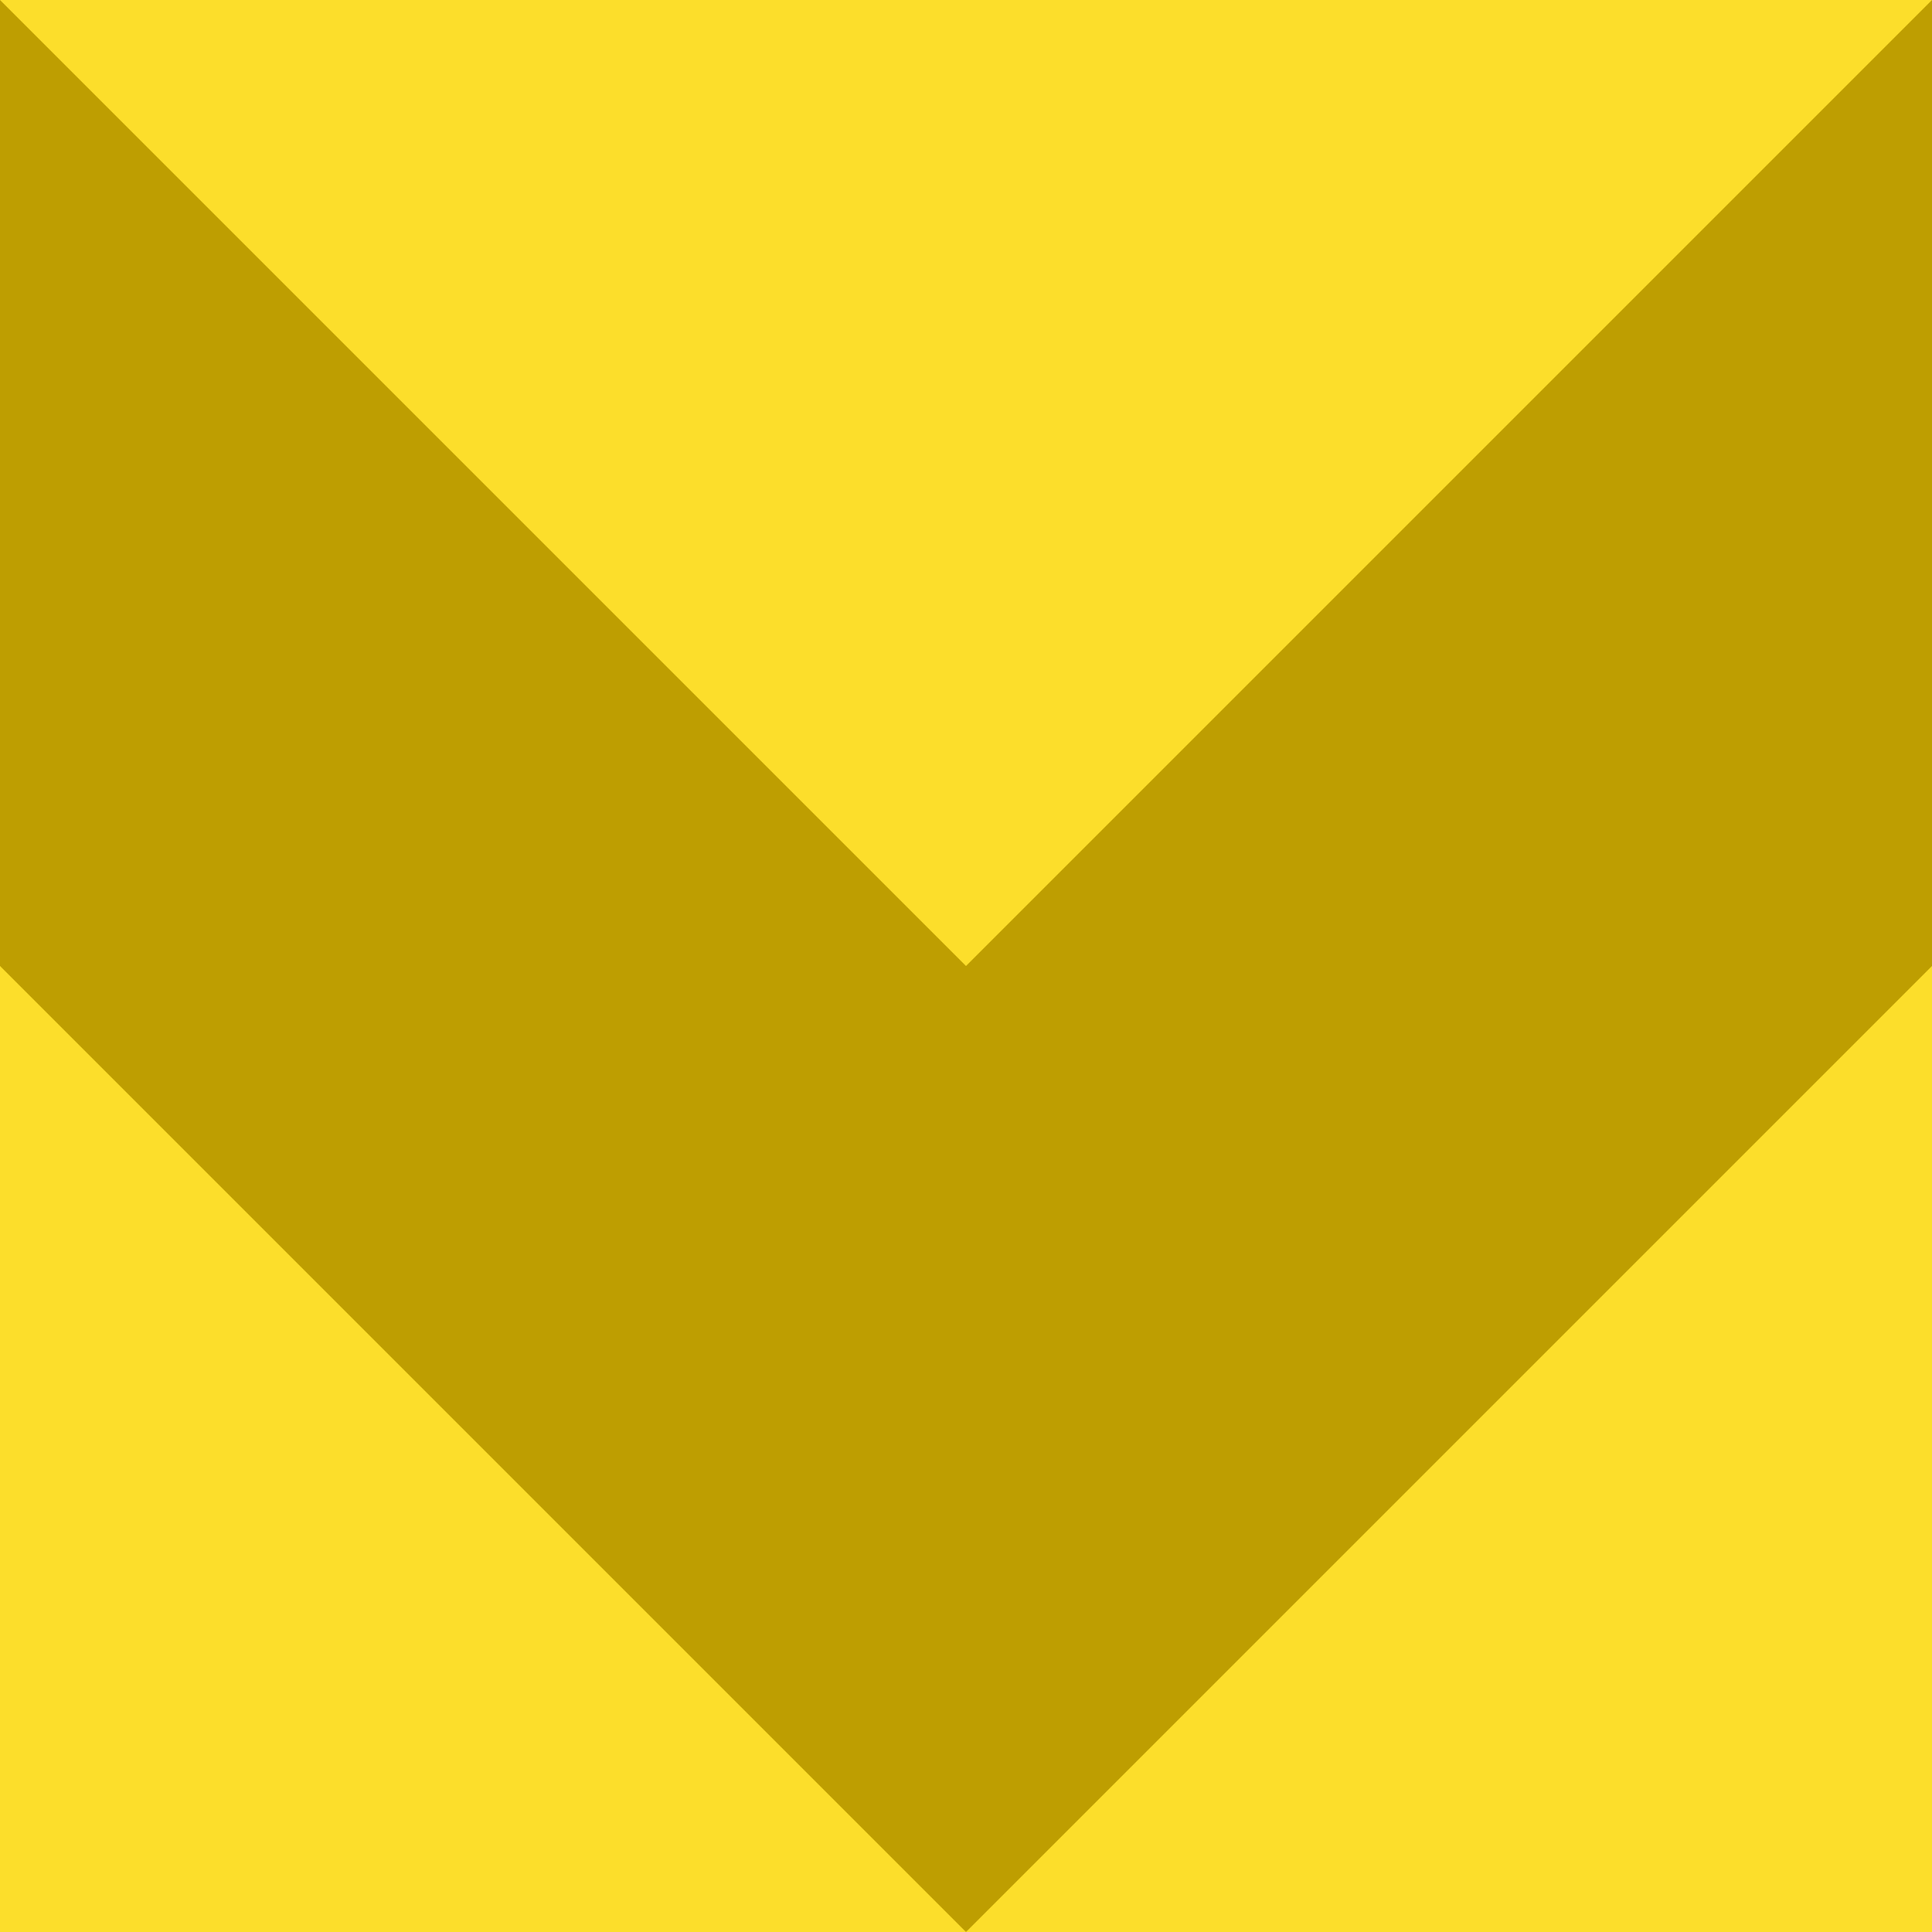
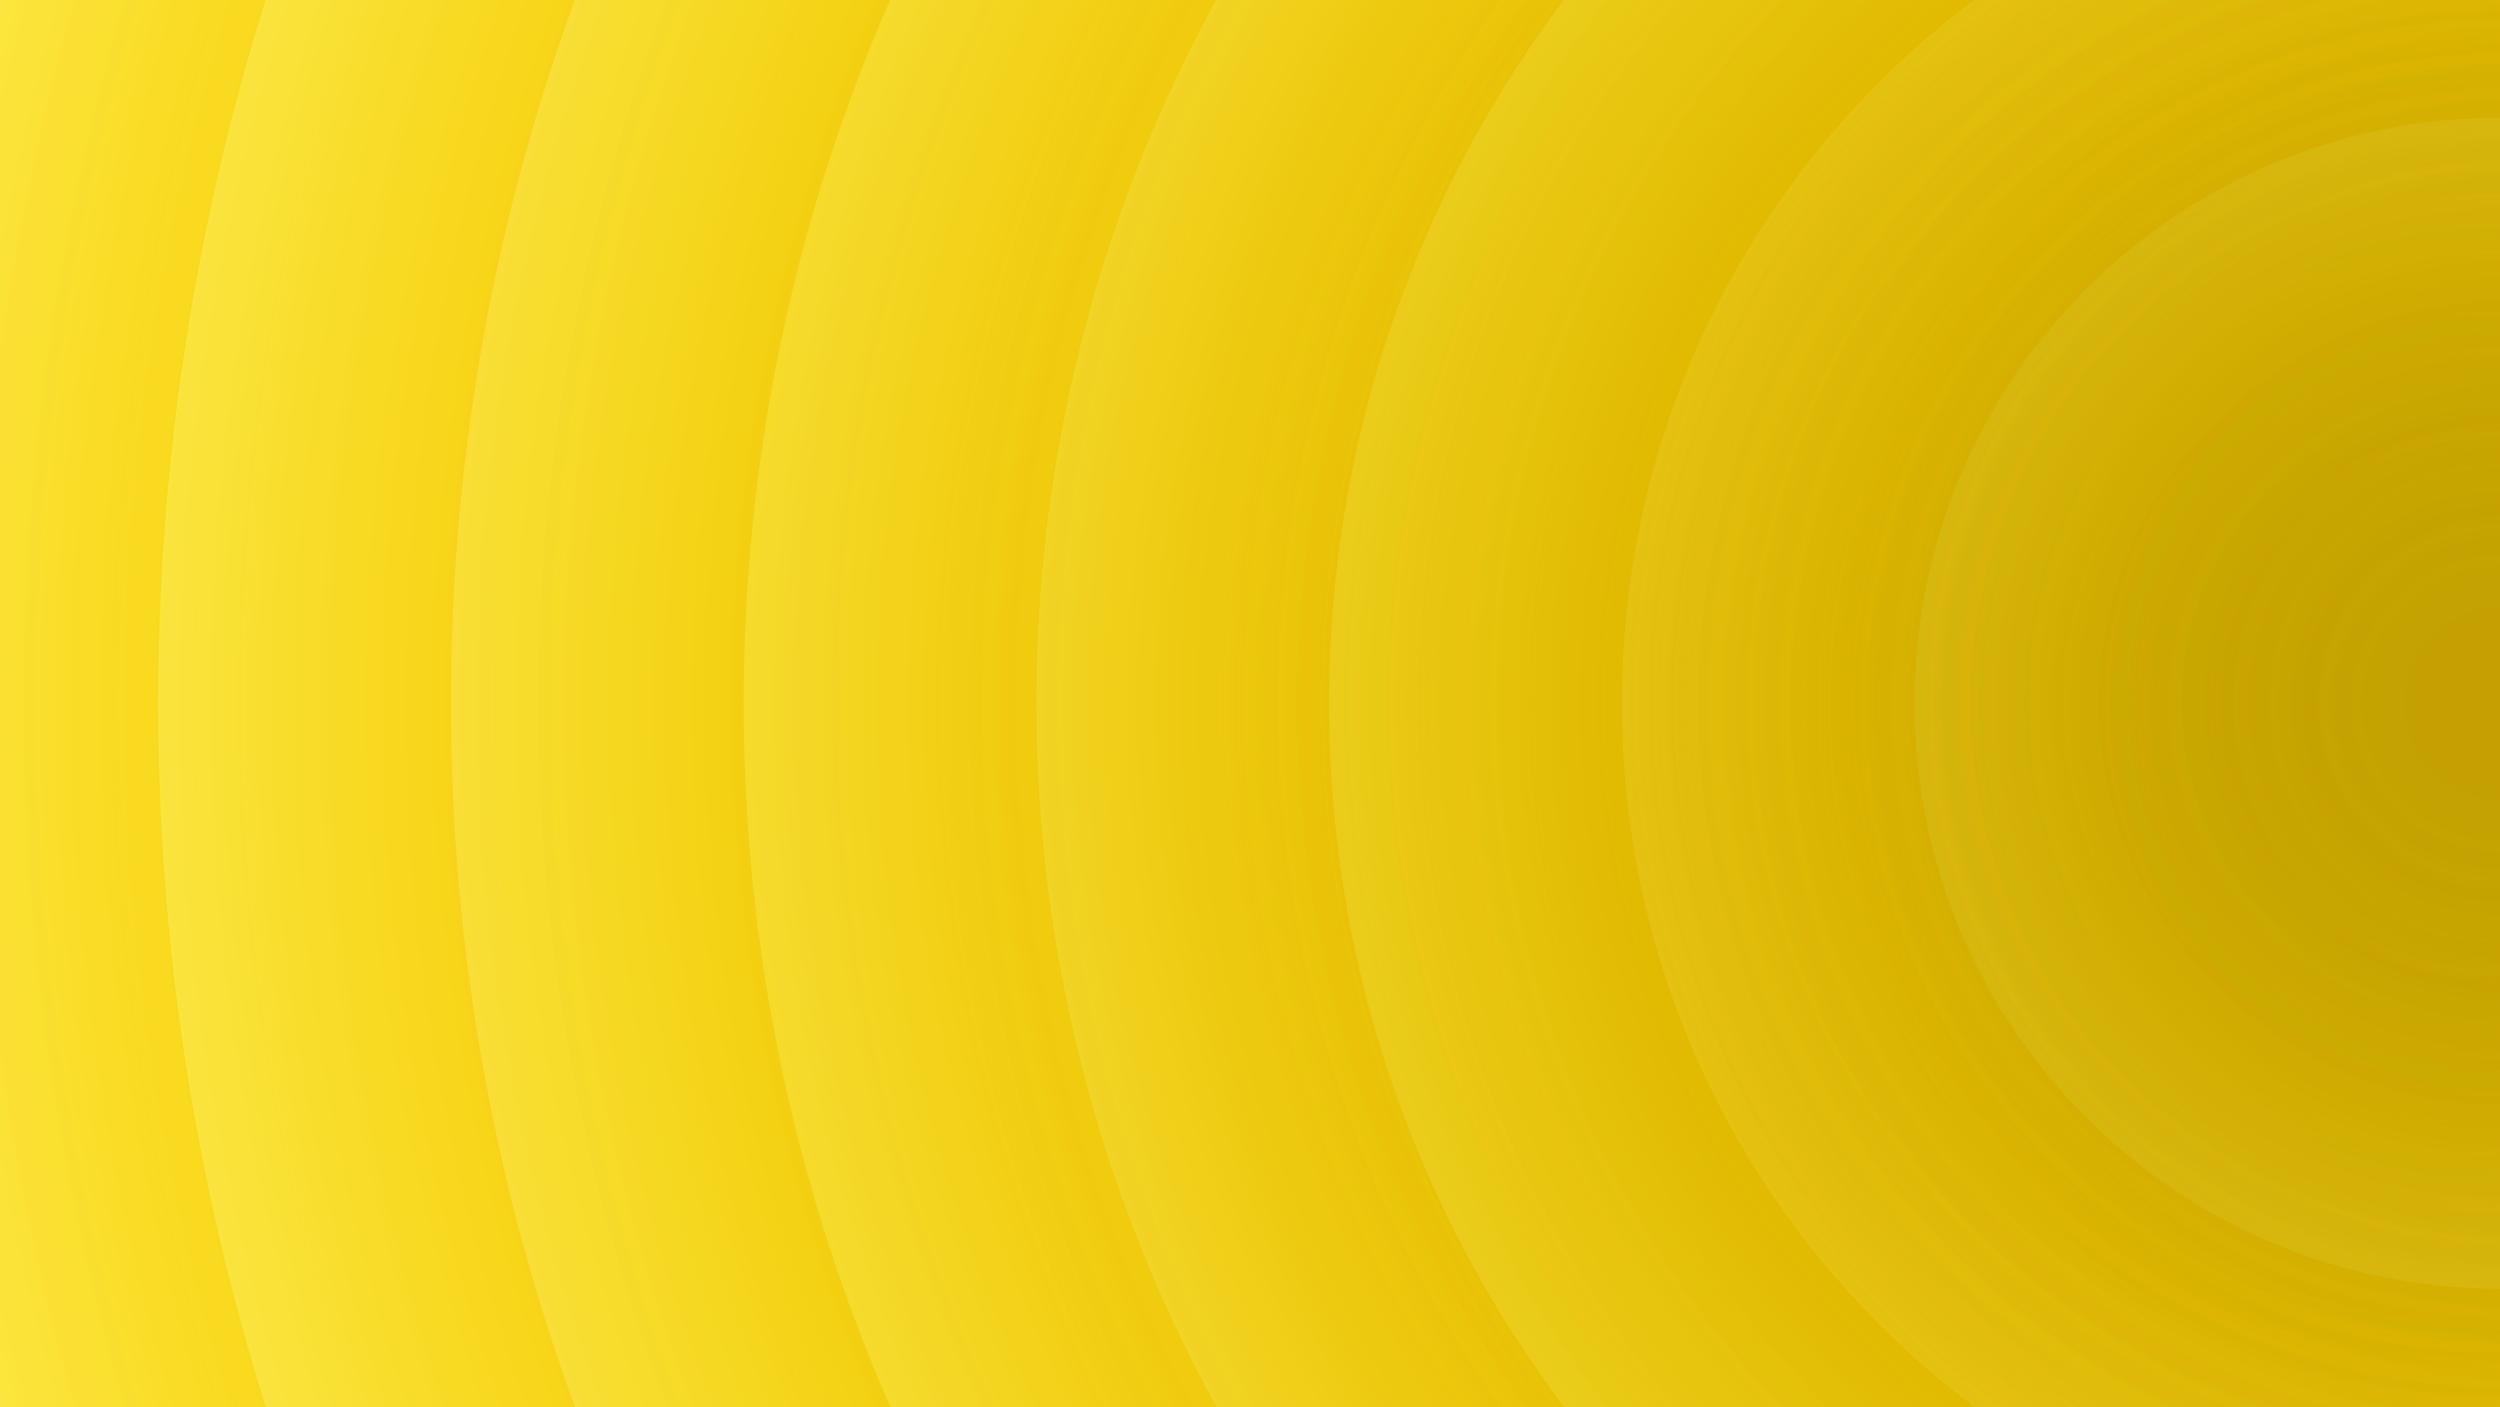
- <svg xmlns="http://www.w3.org/2000/svg" width="120" height="120" viewBox="0 0 120 120">
-   <rect fill="#FCDE2B" width="120" height="120" />
-   <polygon fill="#BE9E01" fill-opacity="1" points="120 120 60 120 90 90 120 60 120 0 120 0 60 60 0 0 0 60 30 90 60 120 120 120 " />
+ <svg xmlns="http://www.w3.org/2000/svg" version="1.1" viewBox="0 0 1422 800">
+   <defs>
+     <radialGradient id="cccircular-grad" r="50%" cx="50%" cy="50%">
+       <stop offset="15%" stop-color="#c4a200" stop-opacity="0.5" />
+       <stop offset="75%" stop-color="hsl(50, 98%, 50%)" stop-opacity="1" />
+       <stop offset="100%" stop-color="#ffff88" stop-opacity="1" />
+     </radialGradient>
+   </defs>
+   <g fill="url(#cccircular-grad)">
+     <circle r="4662" cx="1422" cy="400" opacity="1.00" />
+     <circle r="4495.5" cx="1422" cy="400" opacity="0.96" />
+     <circle r="4329" cx="1422" cy="400" opacity="0.93" />
+     <circle r="4162.5" cx="1422" cy="400" opacity="0.89" />
+     <circle r="3996" cx="1422" cy="400" opacity="0.86" />
+     <circle r="3829.5" cx="1422" cy="400" opacity="0.82" />
+     <circle r="3663" cx="1422" cy="400" opacity="0.79" />
+     <circle r="3496.5" cx="1422" cy="400" opacity="0.75" />
+     <circle r="3330" cx="1422" cy="400" opacity="0.72" />
+     <circle r="3163.5" cx="1422" cy="400" opacity="0.68" />
+     <circle r="2997" cx="1422" cy="400" opacity="0.65" />
+     <circle r="2830.5" cx="1422" cy="400" opacity="0.61" />
+     <circle r="2664" cx="1422" cy="400" opacity="0.58" />
+     <circle r="2497.5" cx="1422" cy="400" opacity="0.54" />
+     <circle r="2331" cx="1422" cy="400" opacity="0.51" />
+     <circle r="2164.5" cx="1422" cy="400" opacity="0.47" />
+     <circle r="1998" cx="1422" cy="400" opacity="0.44" />
+     <circle r="1831.5" cx="1422" cy="400" opacity="0.40" />
+     <circle r="1665" cx="1422" cy="400" opacity="0.37" />
+     <circle r="1498.5" cx="1422" cy="400" opacity="0.33" />
+     <circle r="1332" cx="1422" cy="400" opacity="0.30" />
+     <circle r="1165.5" cx="1422" cy="400" opacity="0.26" />
+     <circle r="999" cx="1422" cy="400" opacity="0.23" />
+     <circle r="832.5" cx="1422" cy="400" opacity="0.19" />
+     <circle r="666" cx="1422" cy="400" opacity="0.16" />
+     <circle r="499.5" cx="1422" cy="400" opacity="0.12" />
+     <circle r="333" cx="1422" cy="400" opacity="0.09" />
+   </g>
</svg>
